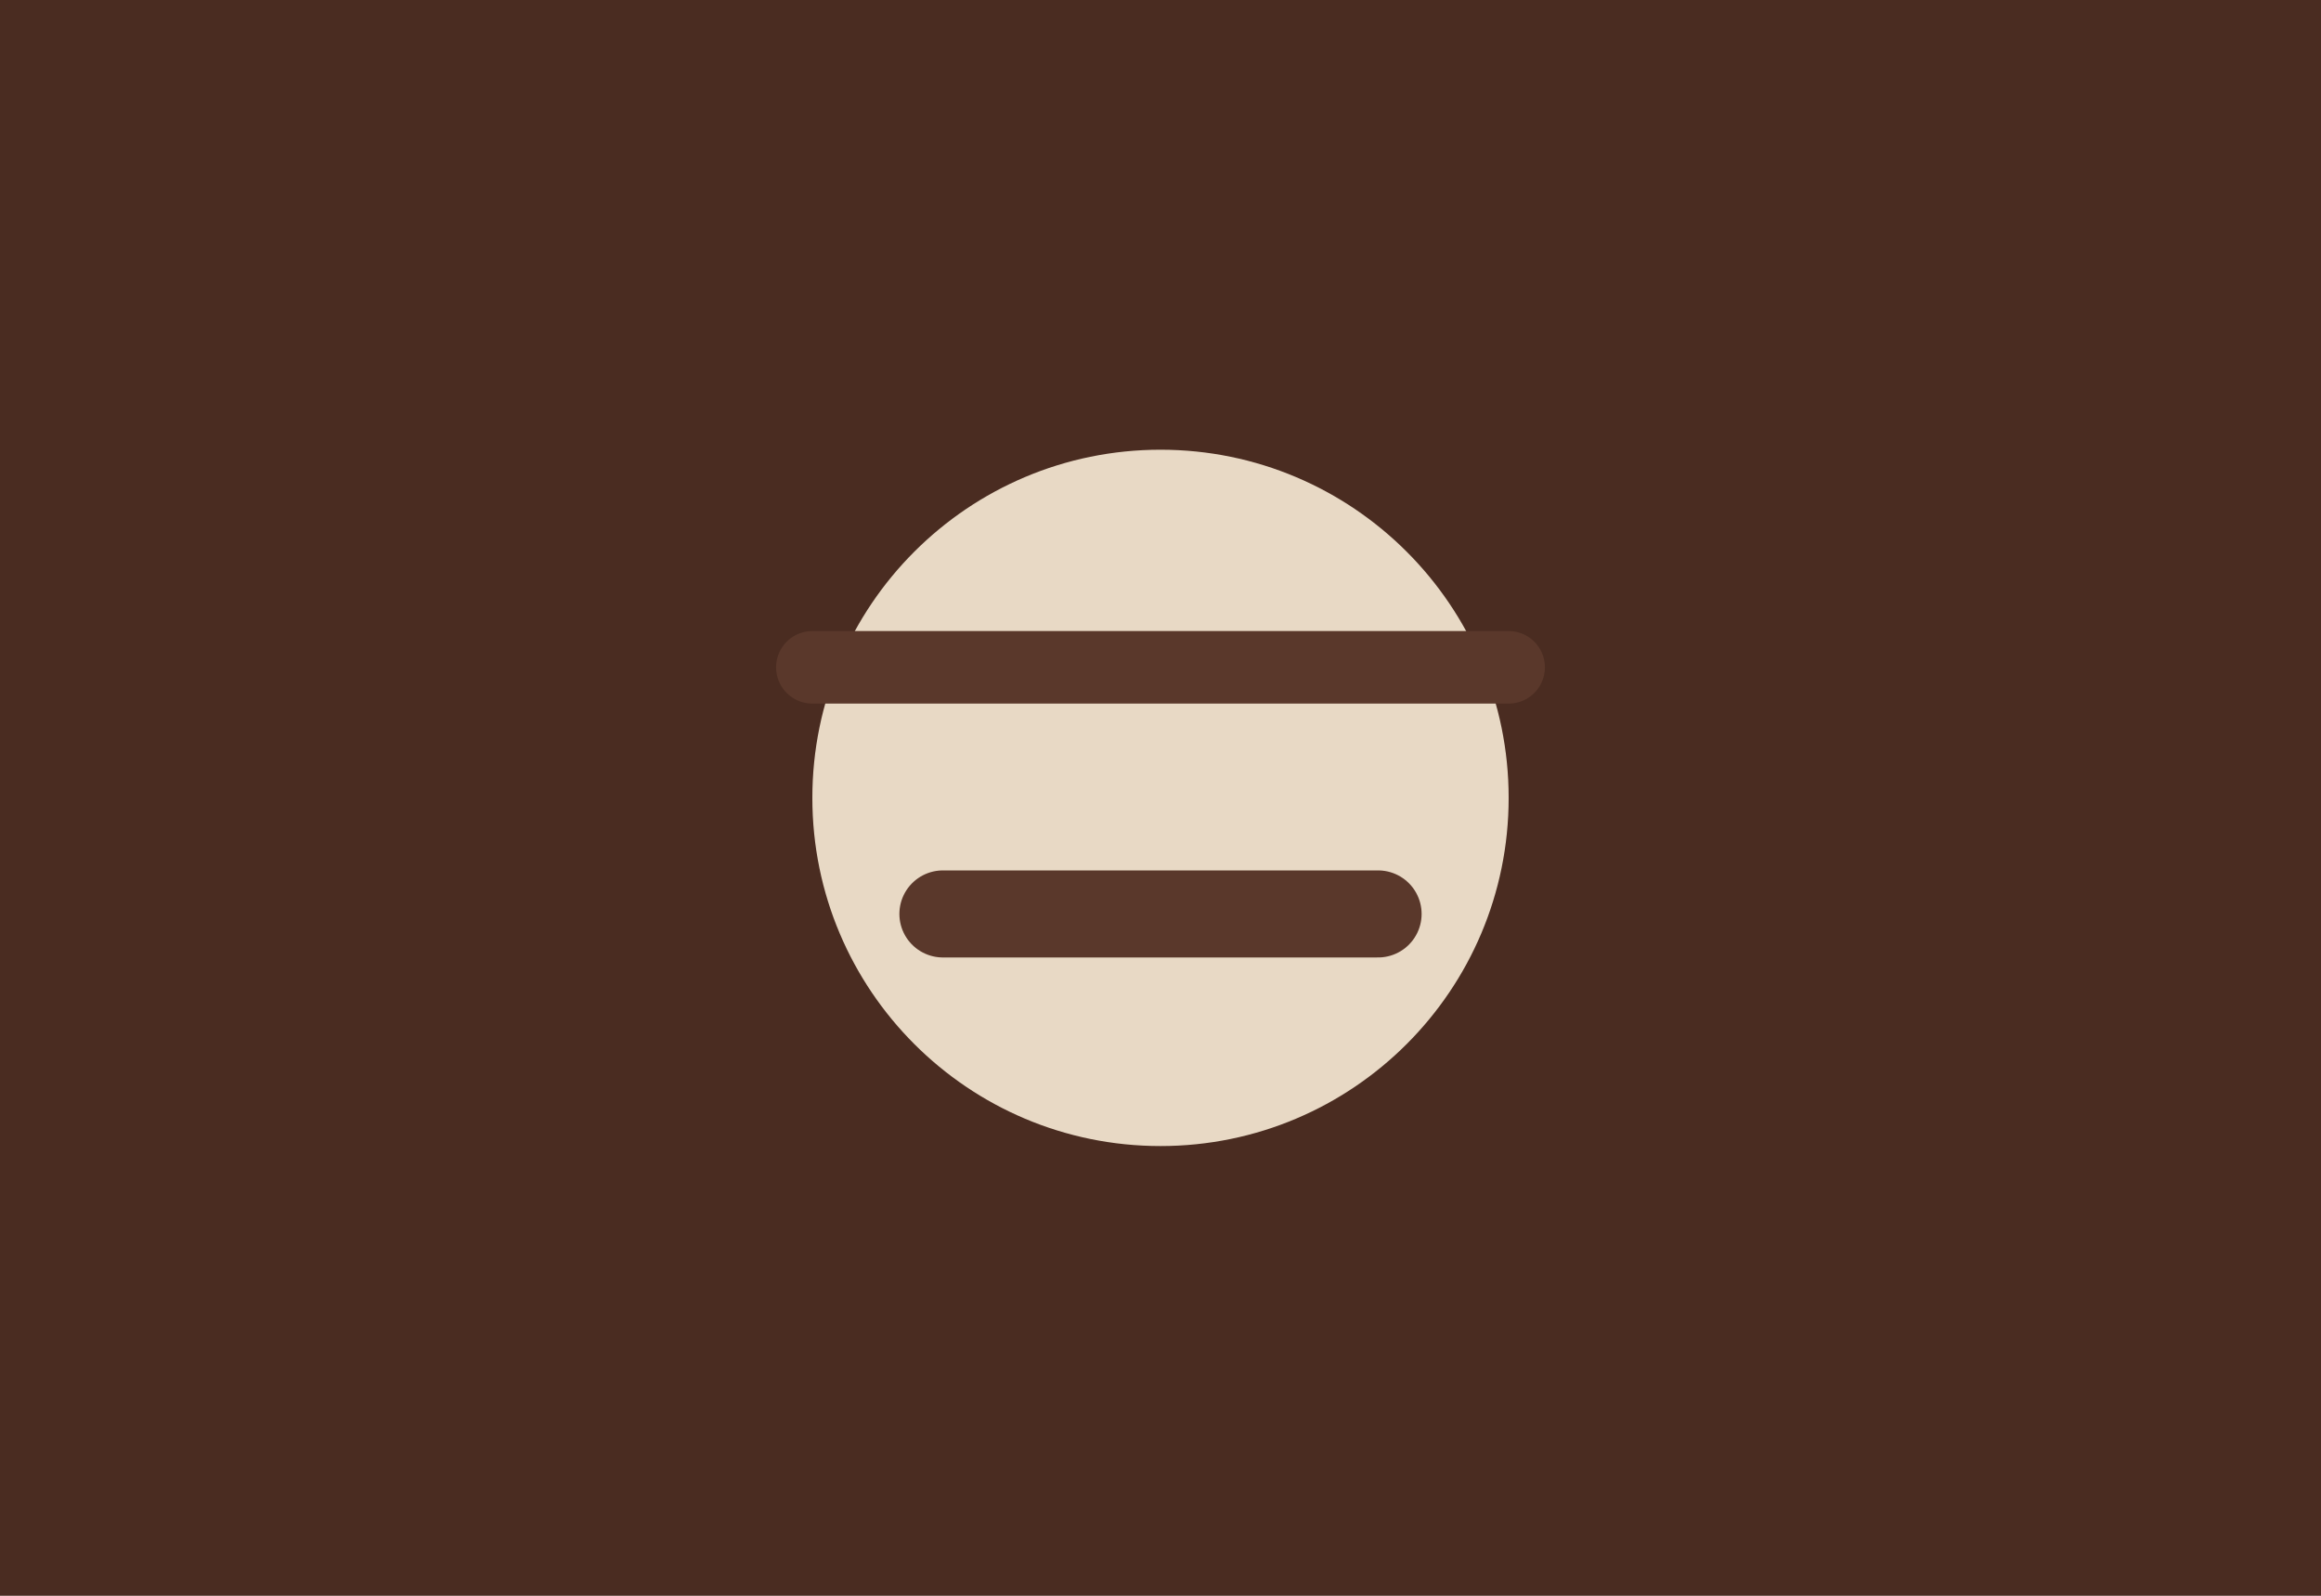
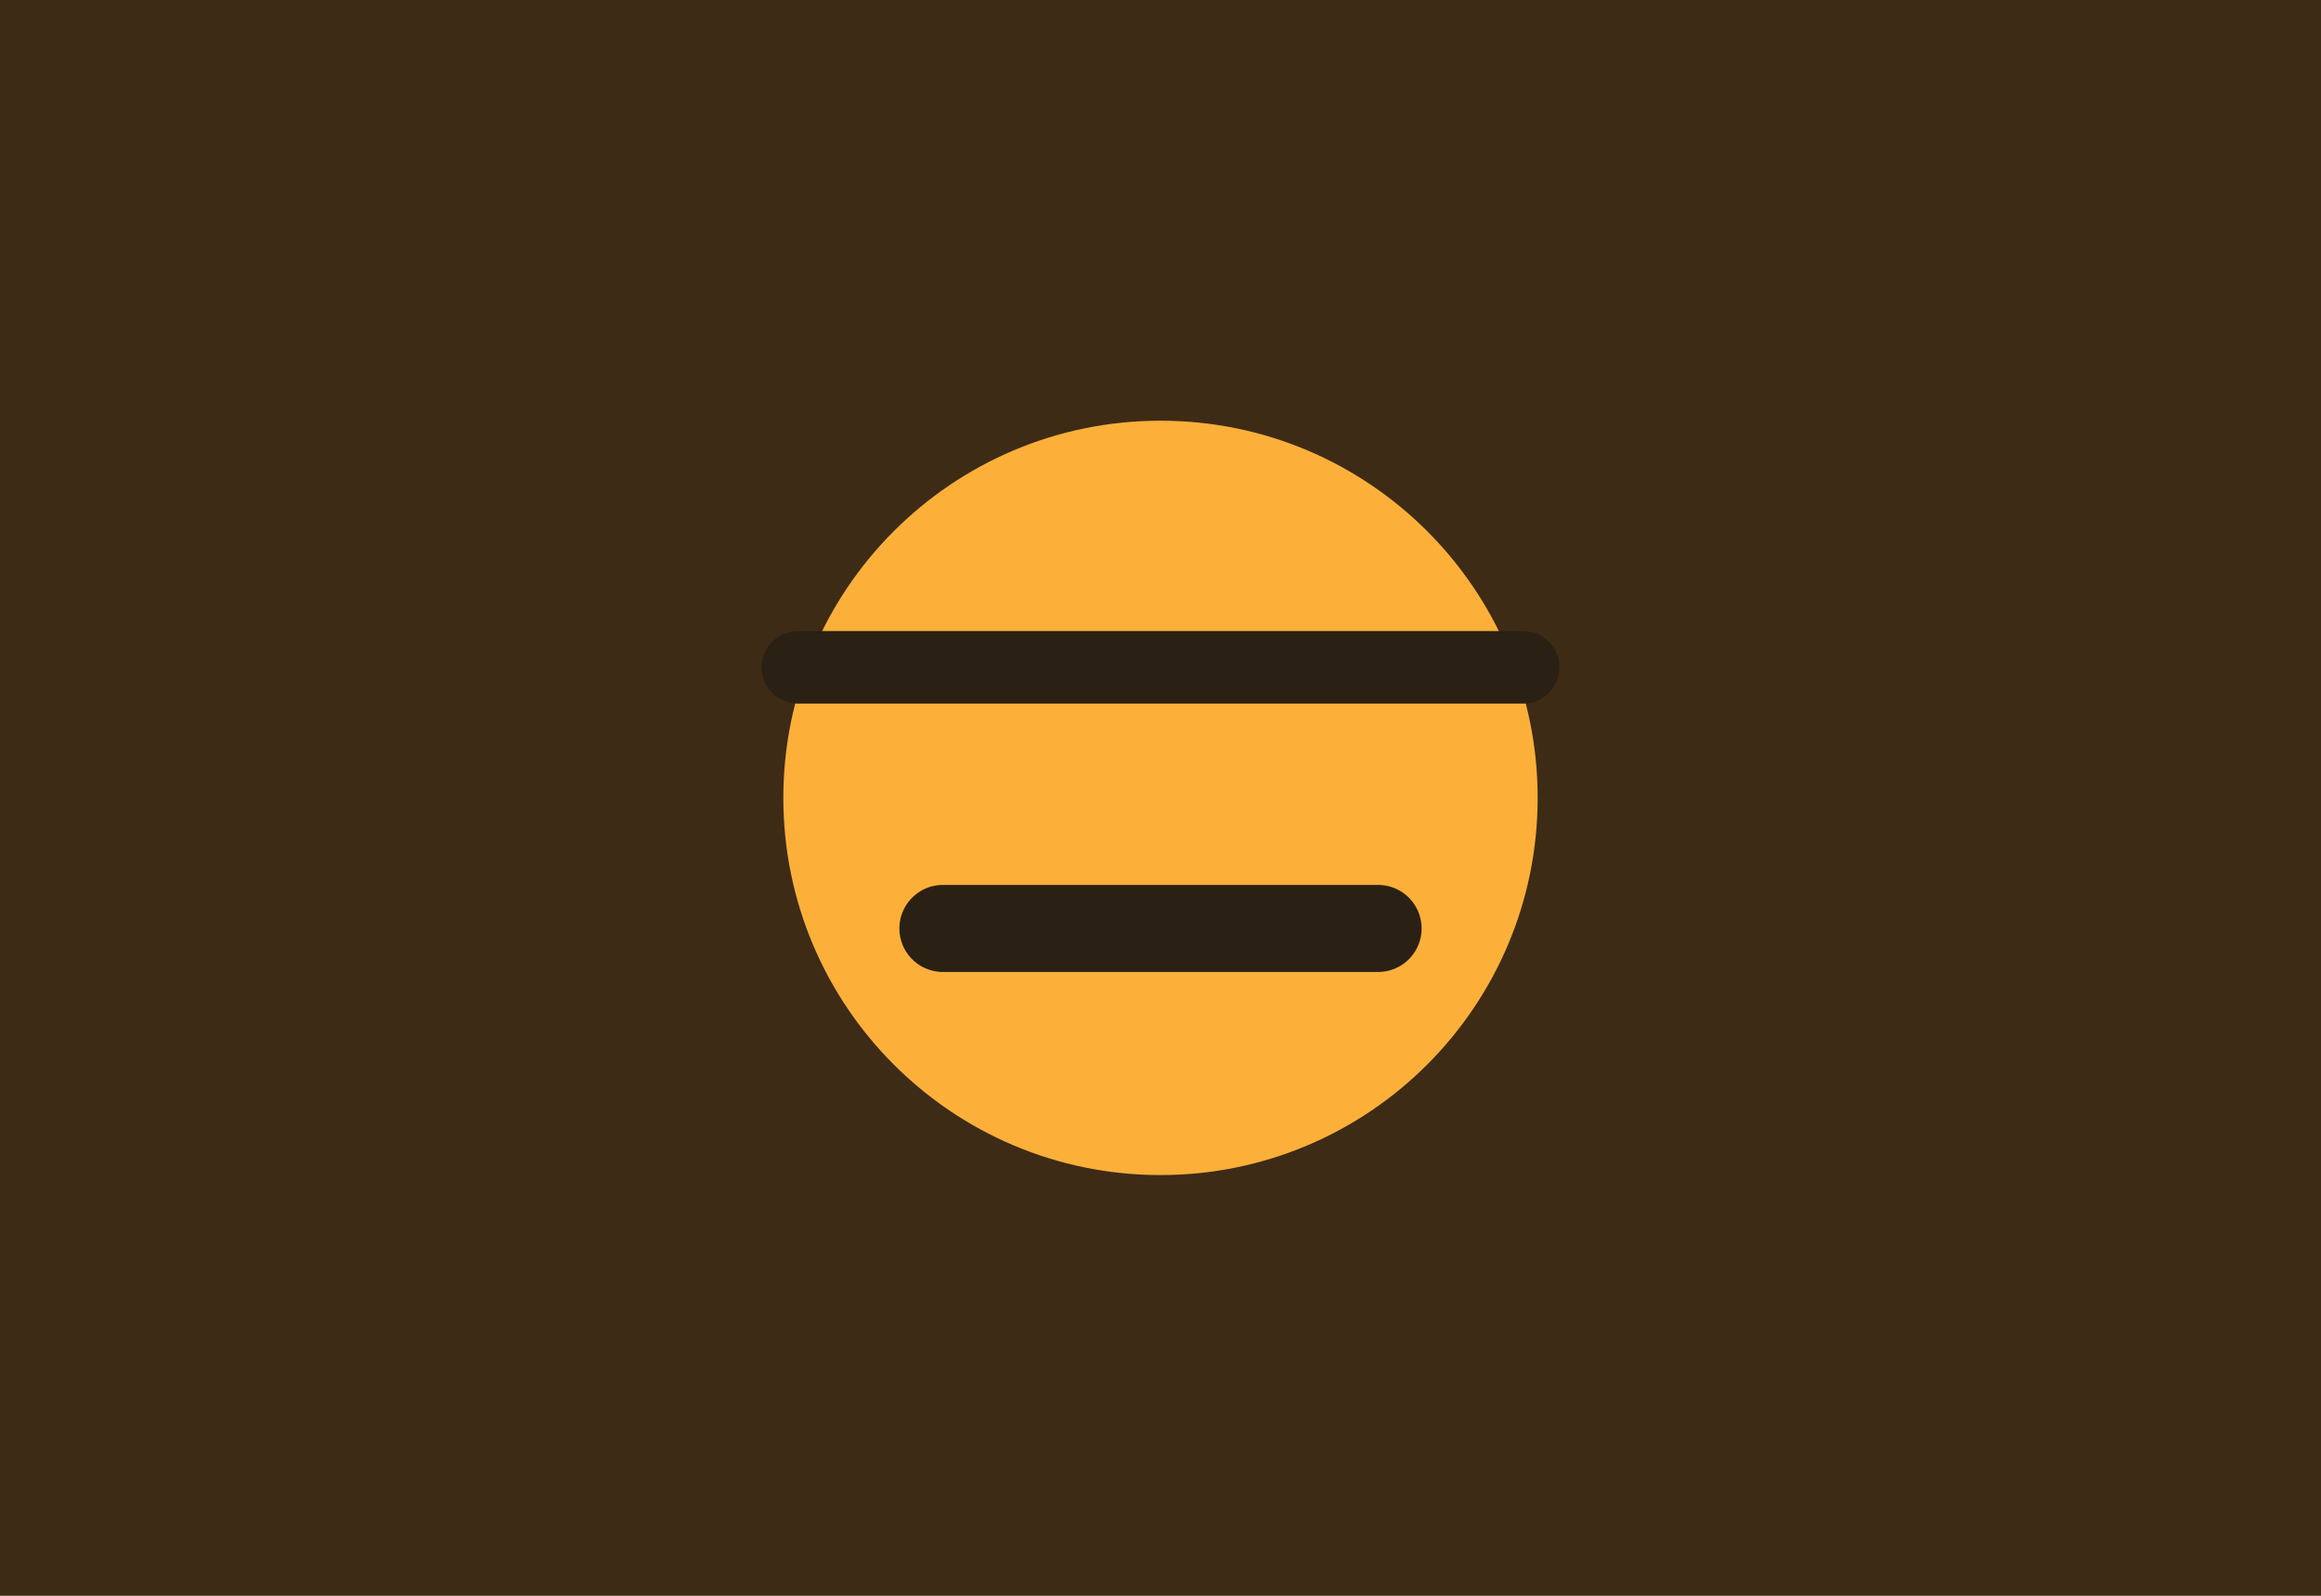
<svg xmlns="http://www.w3.org/2000/svg" viewBox="0 0 320 220" role="img" aria-label="Cafe item">
-   <rect width="320" height="220" fill="#4a2c21" />
-   <circle cx="160" cy="110" r="48" fill="#e8d9c5" />
-   <path d="M130 126h60" stroke="#5a382b" stroke-width="12" stroke-linecap="round" />
-   <path d="M112 92h96" stroke="#5a382b" stroke-width="10" stroke-linecap="round" />
+   <rect width="320" height="220" fill="#3D2B16" />
+   <circle cx="160" cy="110" r="52" fill="#FCB03A" />
+   <path d="M130 128h60" stroke="#2B2014" stroke-width="12" stroke-linecap="round" />
+   <path d="M110 92h100" stroke="#2B2014" stroke-width="10" stroke-linecap="round" />
</svg>
